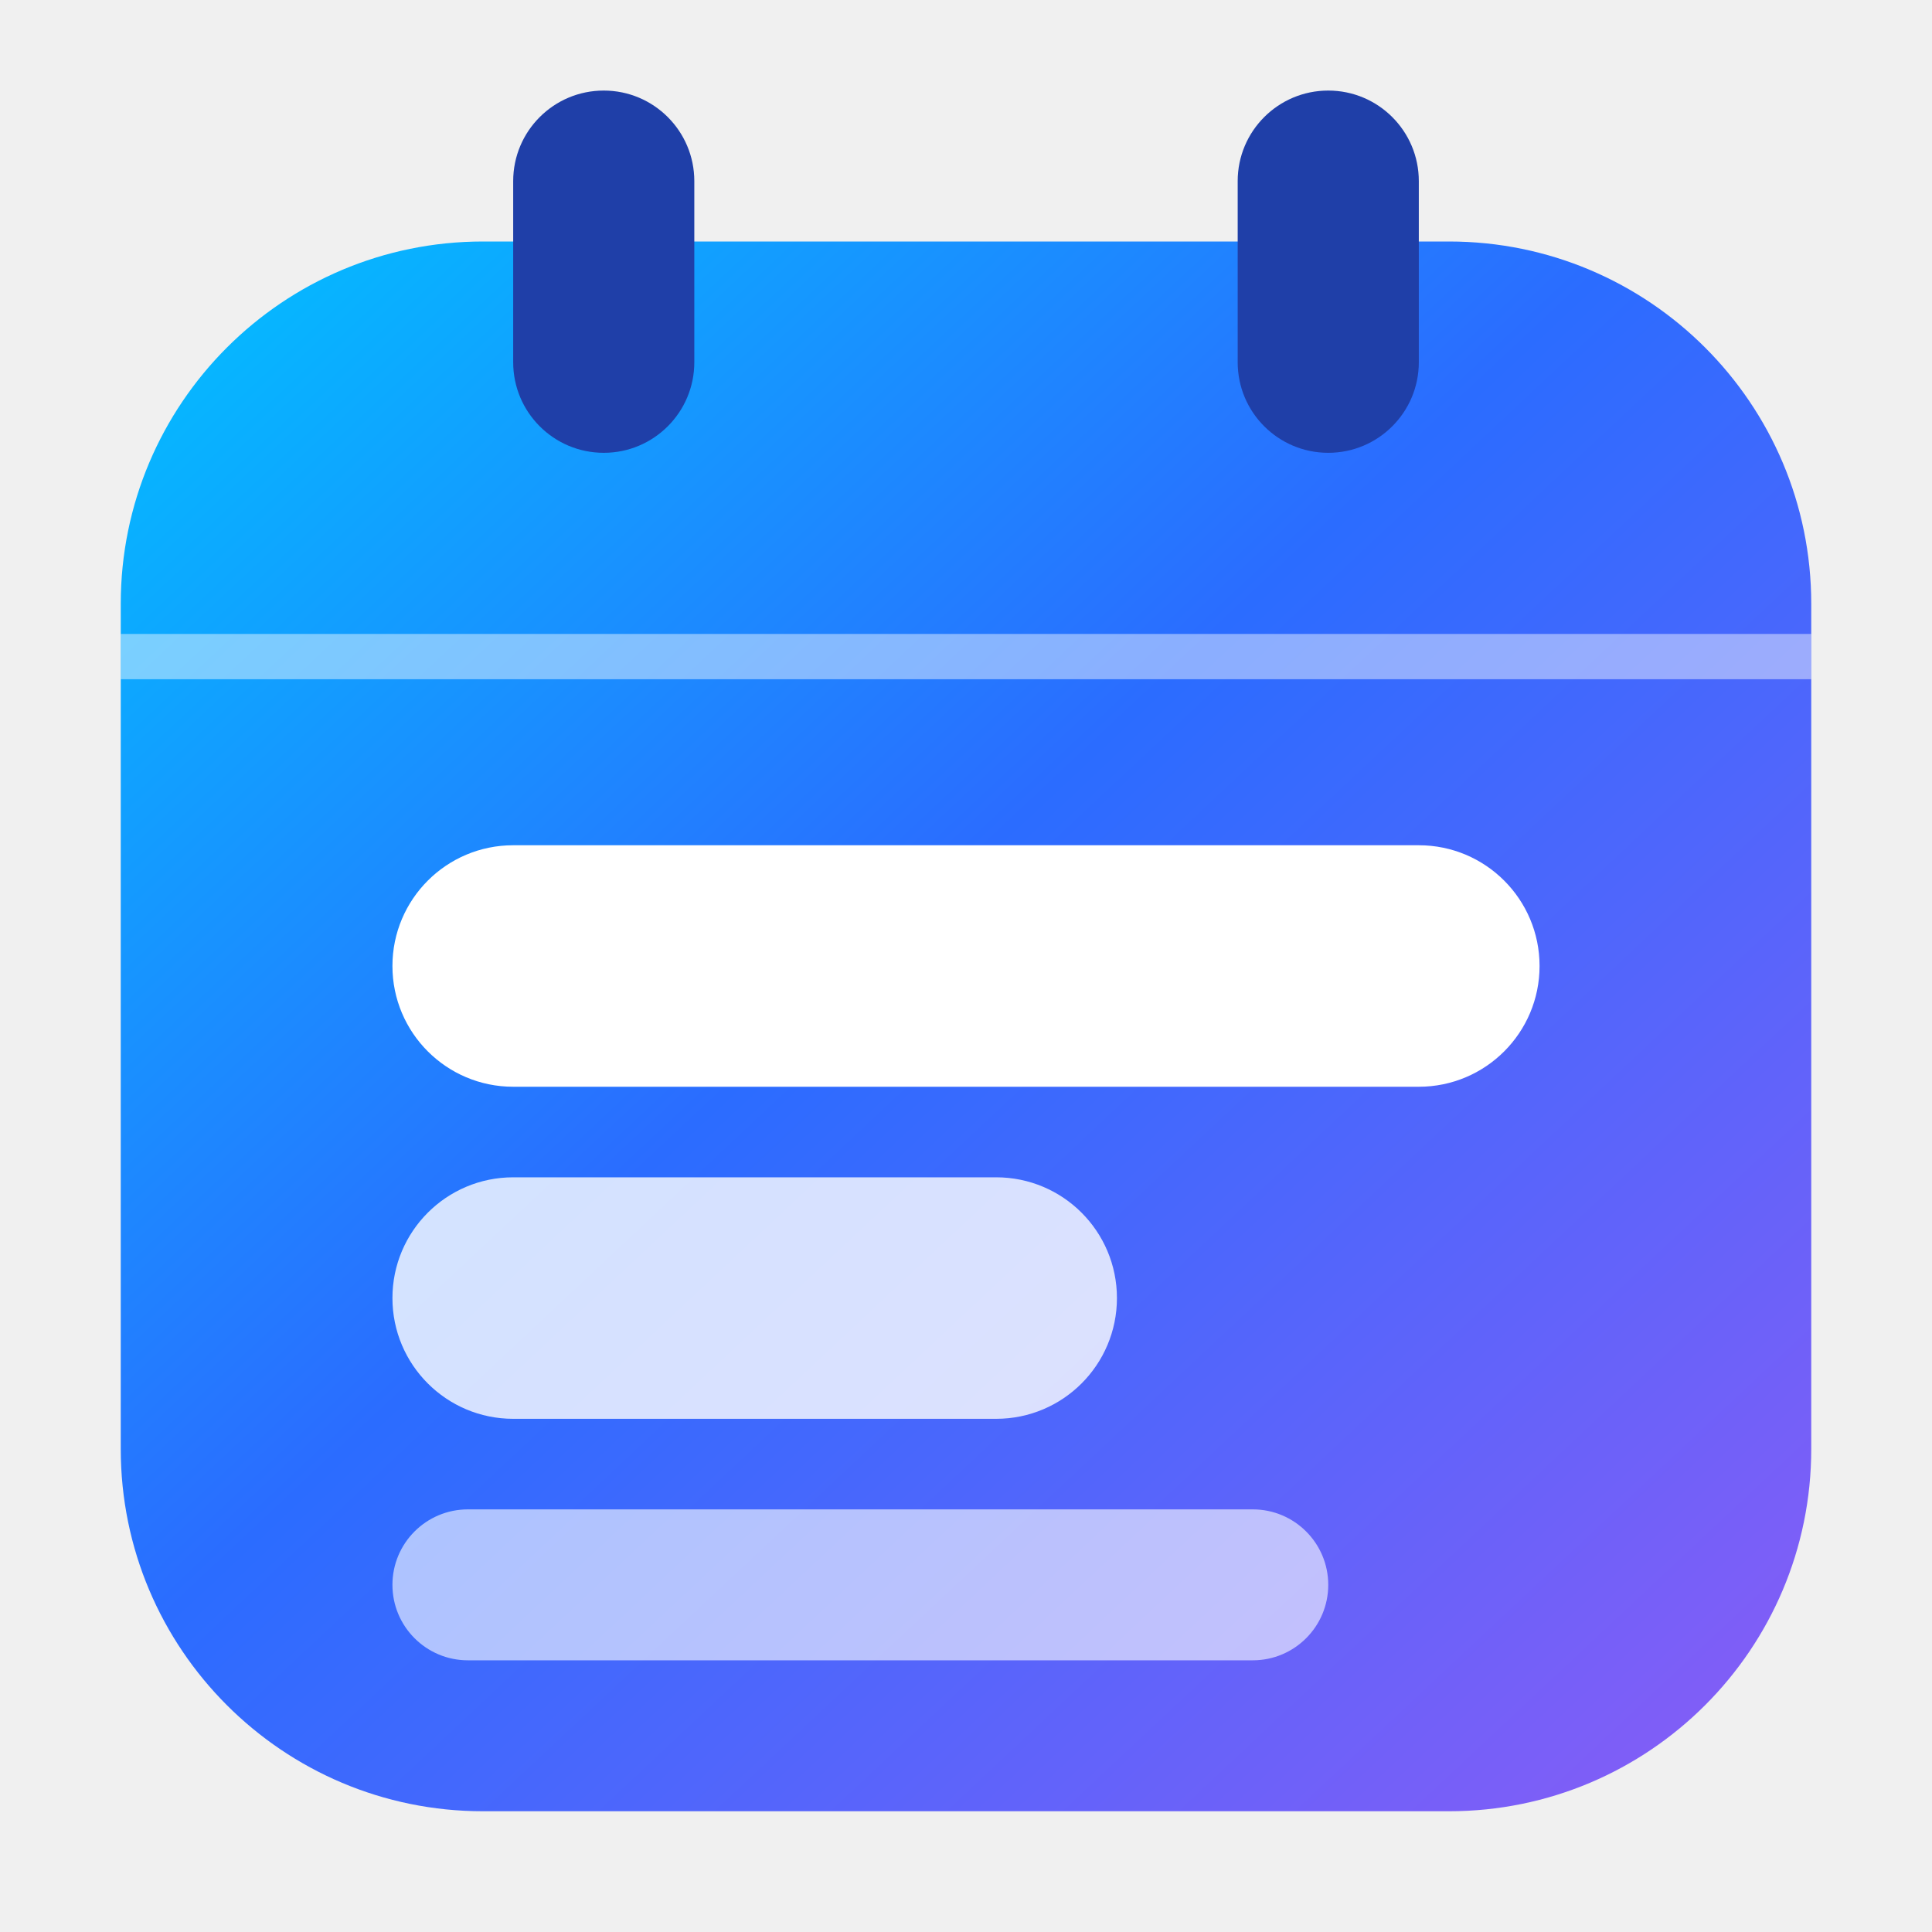
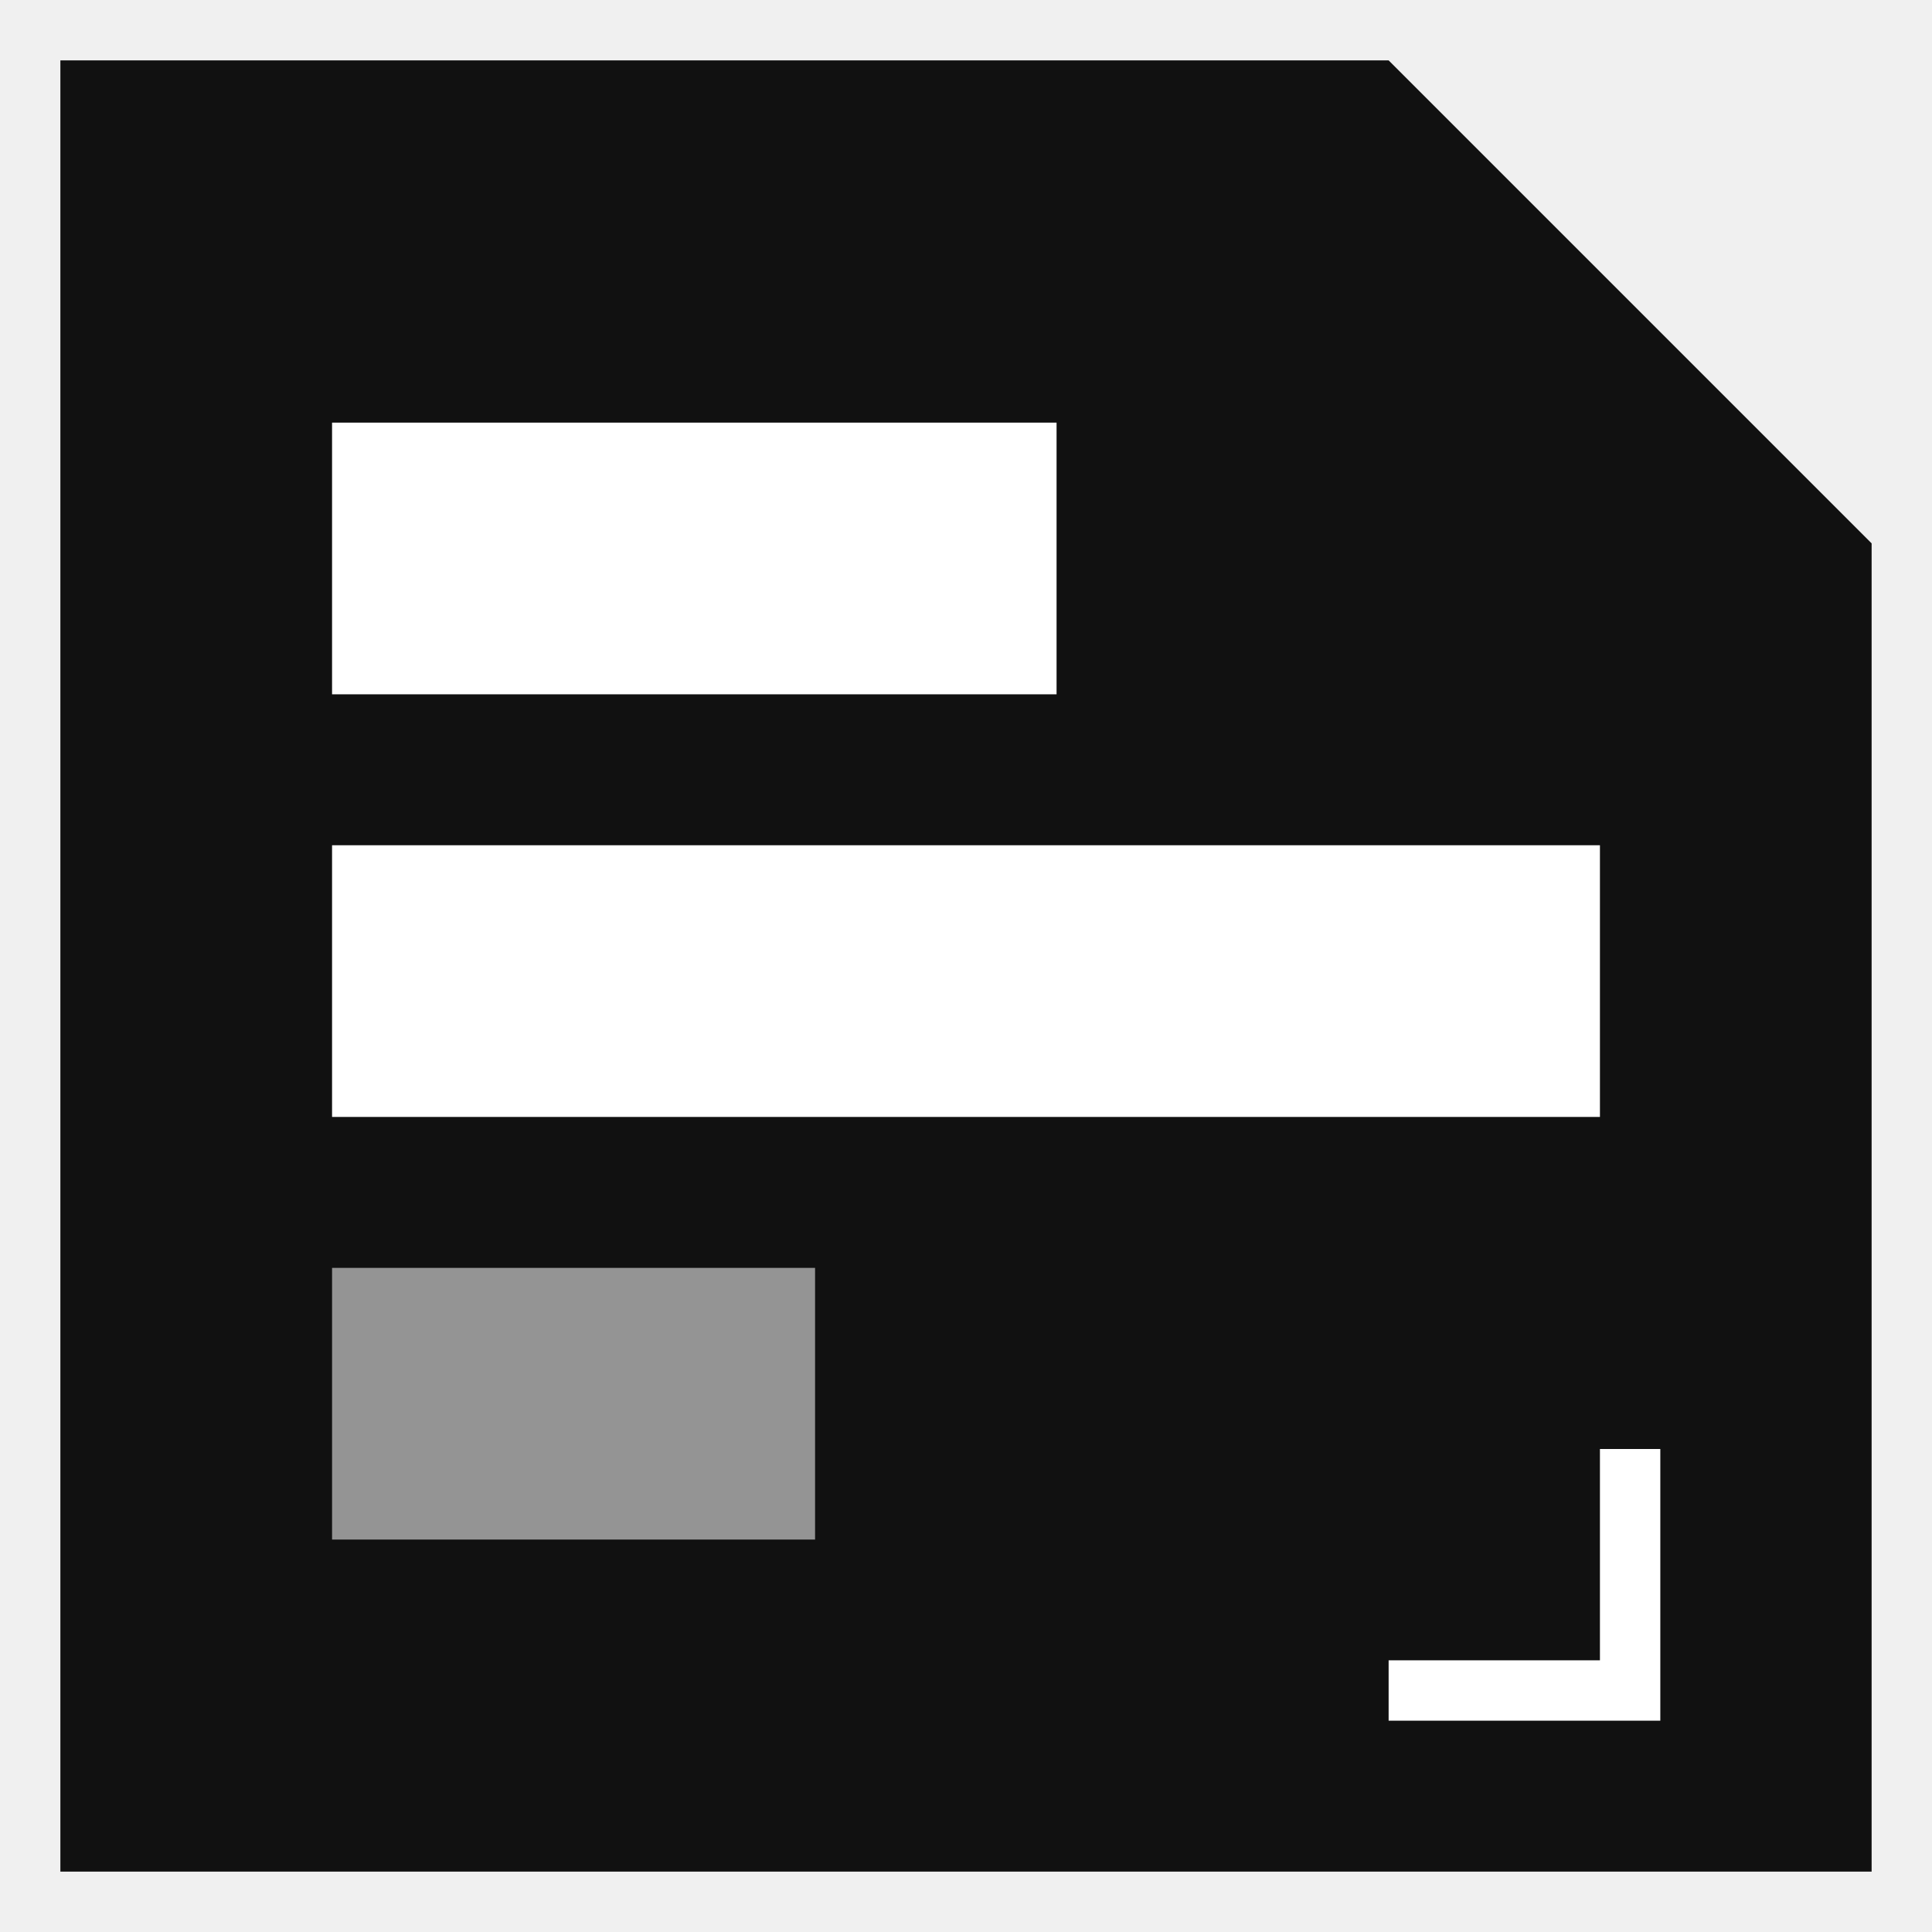
<svg xmlns="http://www.w3.org/2000/svg" viewBox="0 0 64 64">
-   <defs>
-     <linearGradient id="g" x1="0" y1="0" x2="1" y2="1">
-       <stop offset="0" stop-color="#00c2ff" />
-       <stop offset=".45" stop-color="#2b6cff" />
-       <stop offset="1" stop-color="#8b5cf6" />
-     </linearGradient>
-   </defs>
-   <rect x="4" y="8" width="56" height="52" rx="12" fill="url(#g)" />
-   <rect x="17" y="3" width="6" height="12" rx="3" fill="#1f3fa8" />
-   <rect x="41" y="3" width="6" height="12" rx="3" fill="#1f3fa8" />
-   <rect x="4" y="21" width="56" height="1.5" fill="#fff" opacity=".45" />
-   <rect x="13" y="28" width="38" height="8" rx="4" fill="#fff" />
-   <rect x="13" y="39" width="24" height="8" rx="4" fill="#fff" opacity=".8" />
-   <rect x="13" y="50" width="31" height="5" rx="2.5" fill="#fff" opacity=".6" />
+   <path d="M2 2h44l16 16v44H2z" fill="#111111" />
+   <rect x="11" y="14" width="24" height="9" fill="#ffffff" />
+   <rect x="11" y="28" width="42" height="9" fill="#ffffff" />
+   <rect x="11" y="42" width="16" height="9" fill="#ffffff" opacity=".55" />
+   <path d="M46 56h8v-8" fill="none" stroke="#ffffff" stroke-width="2" />
</svg>
